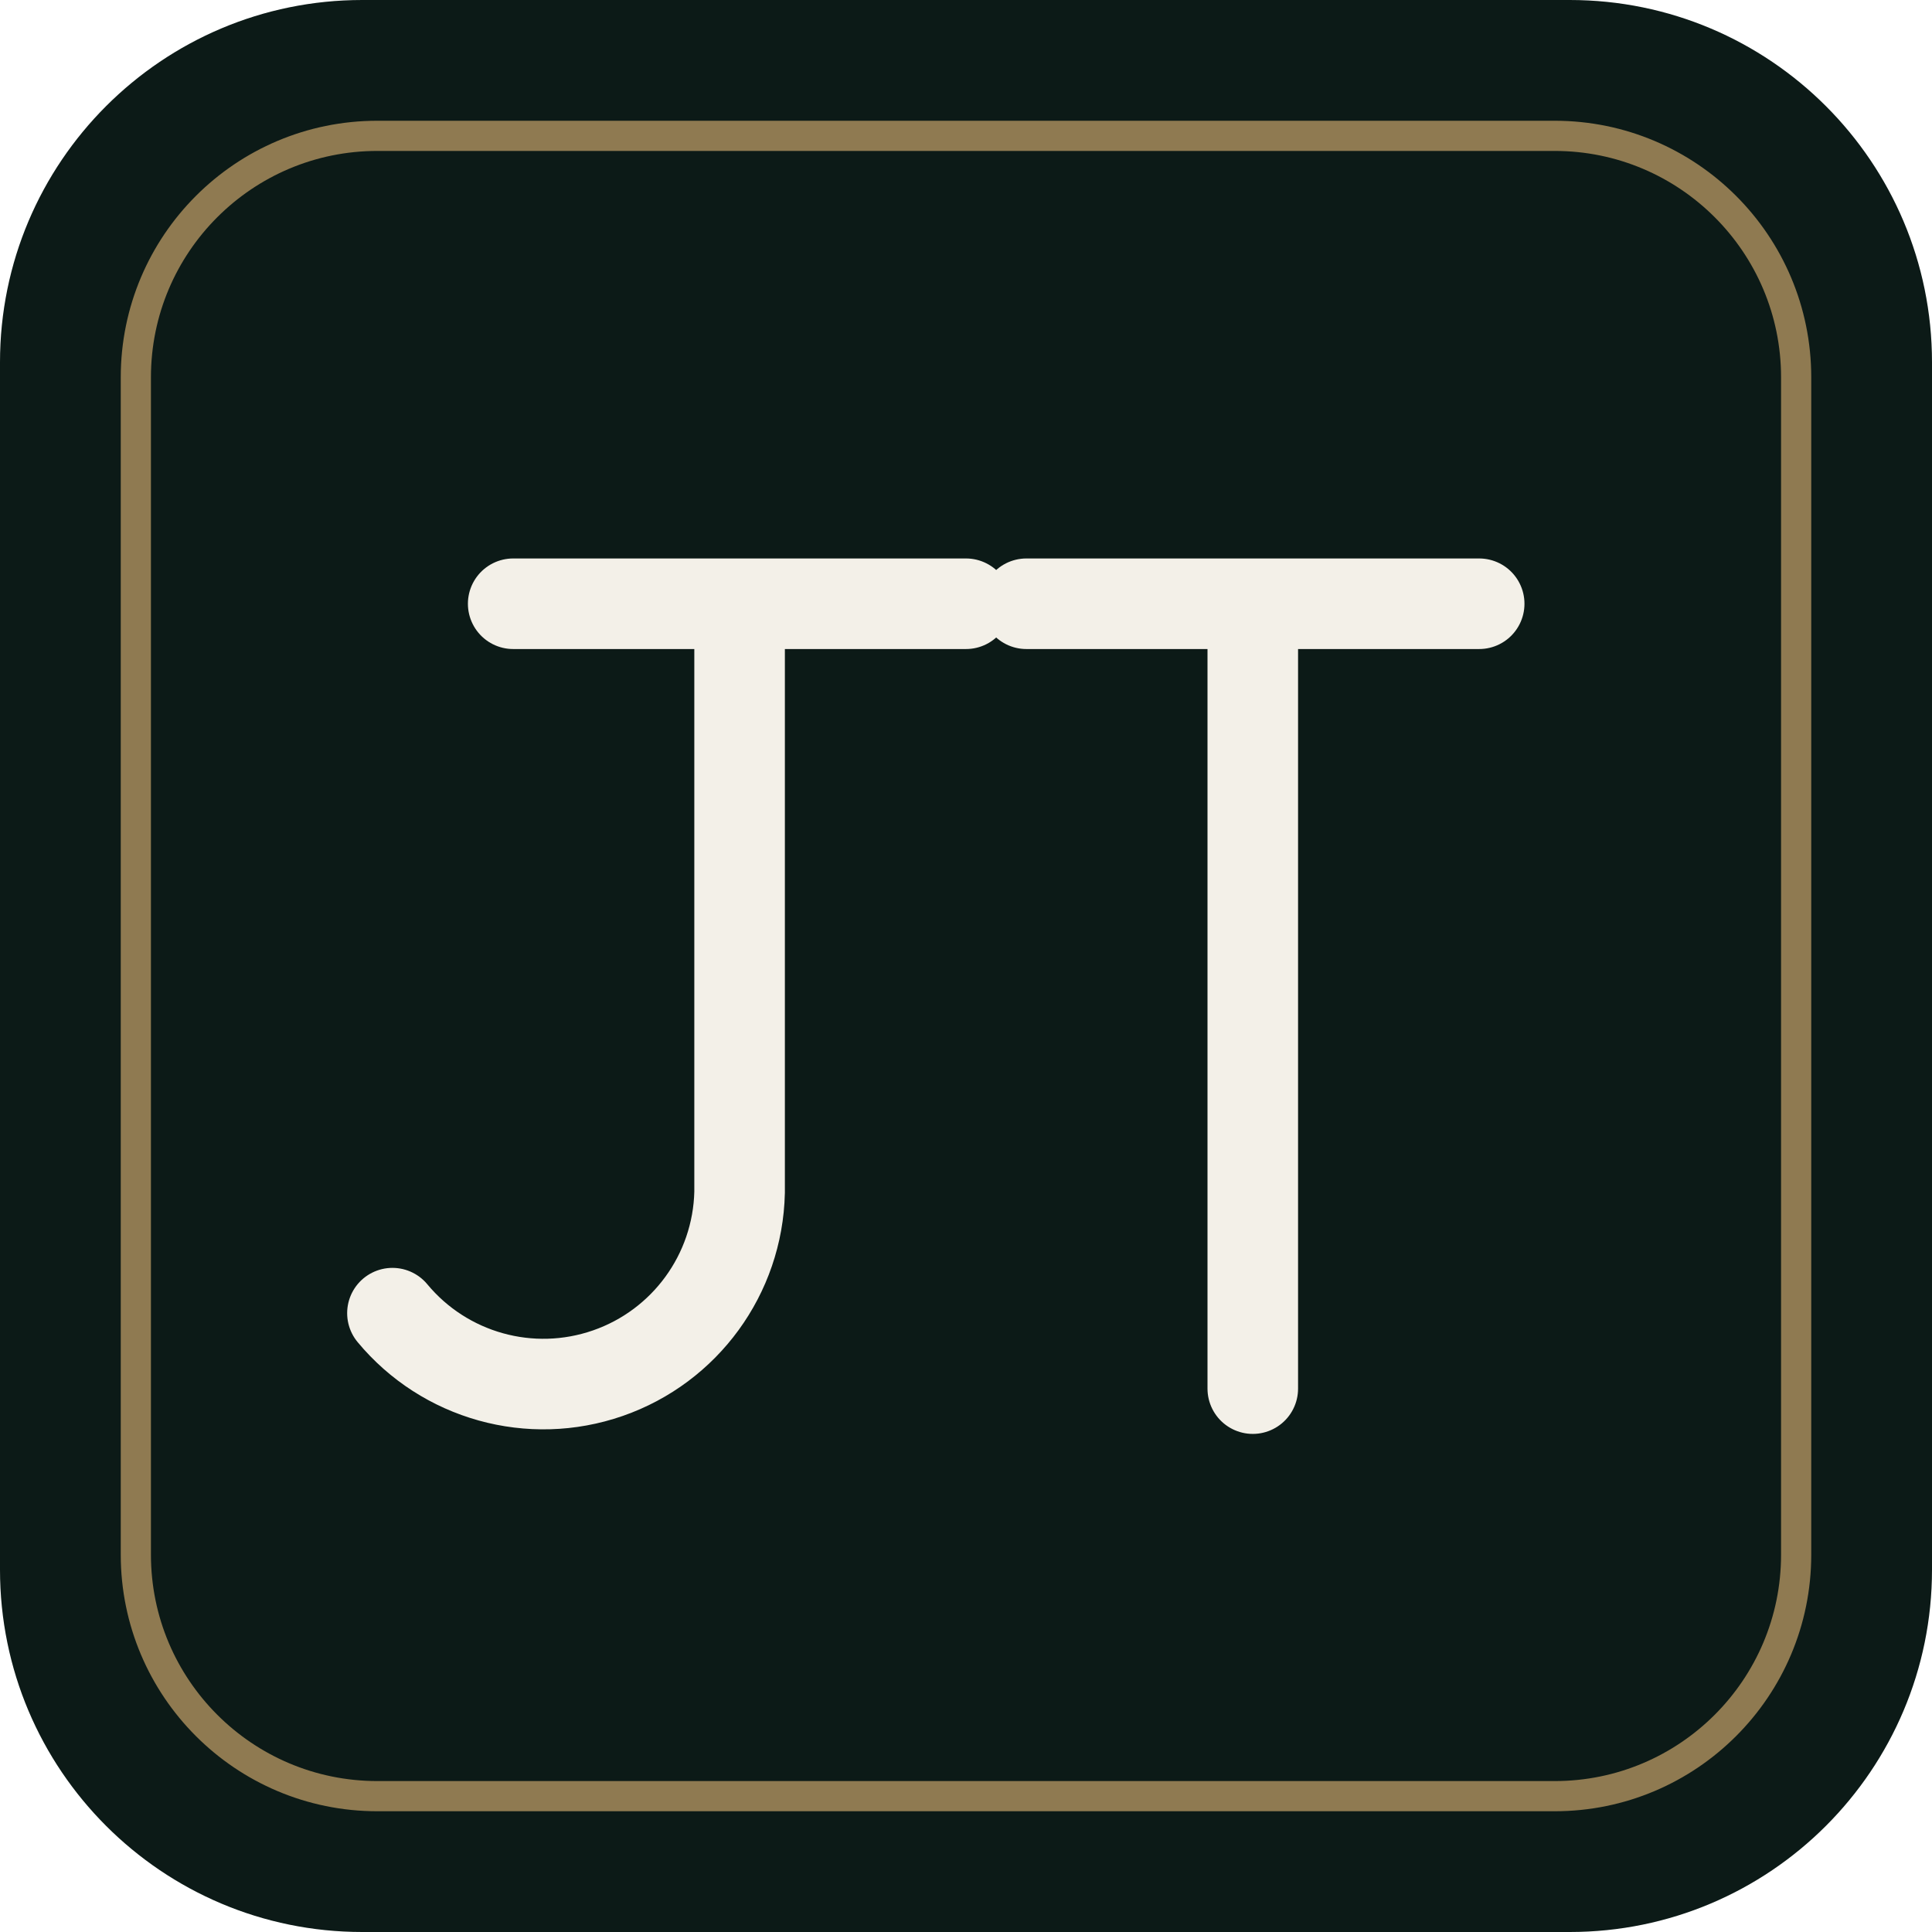
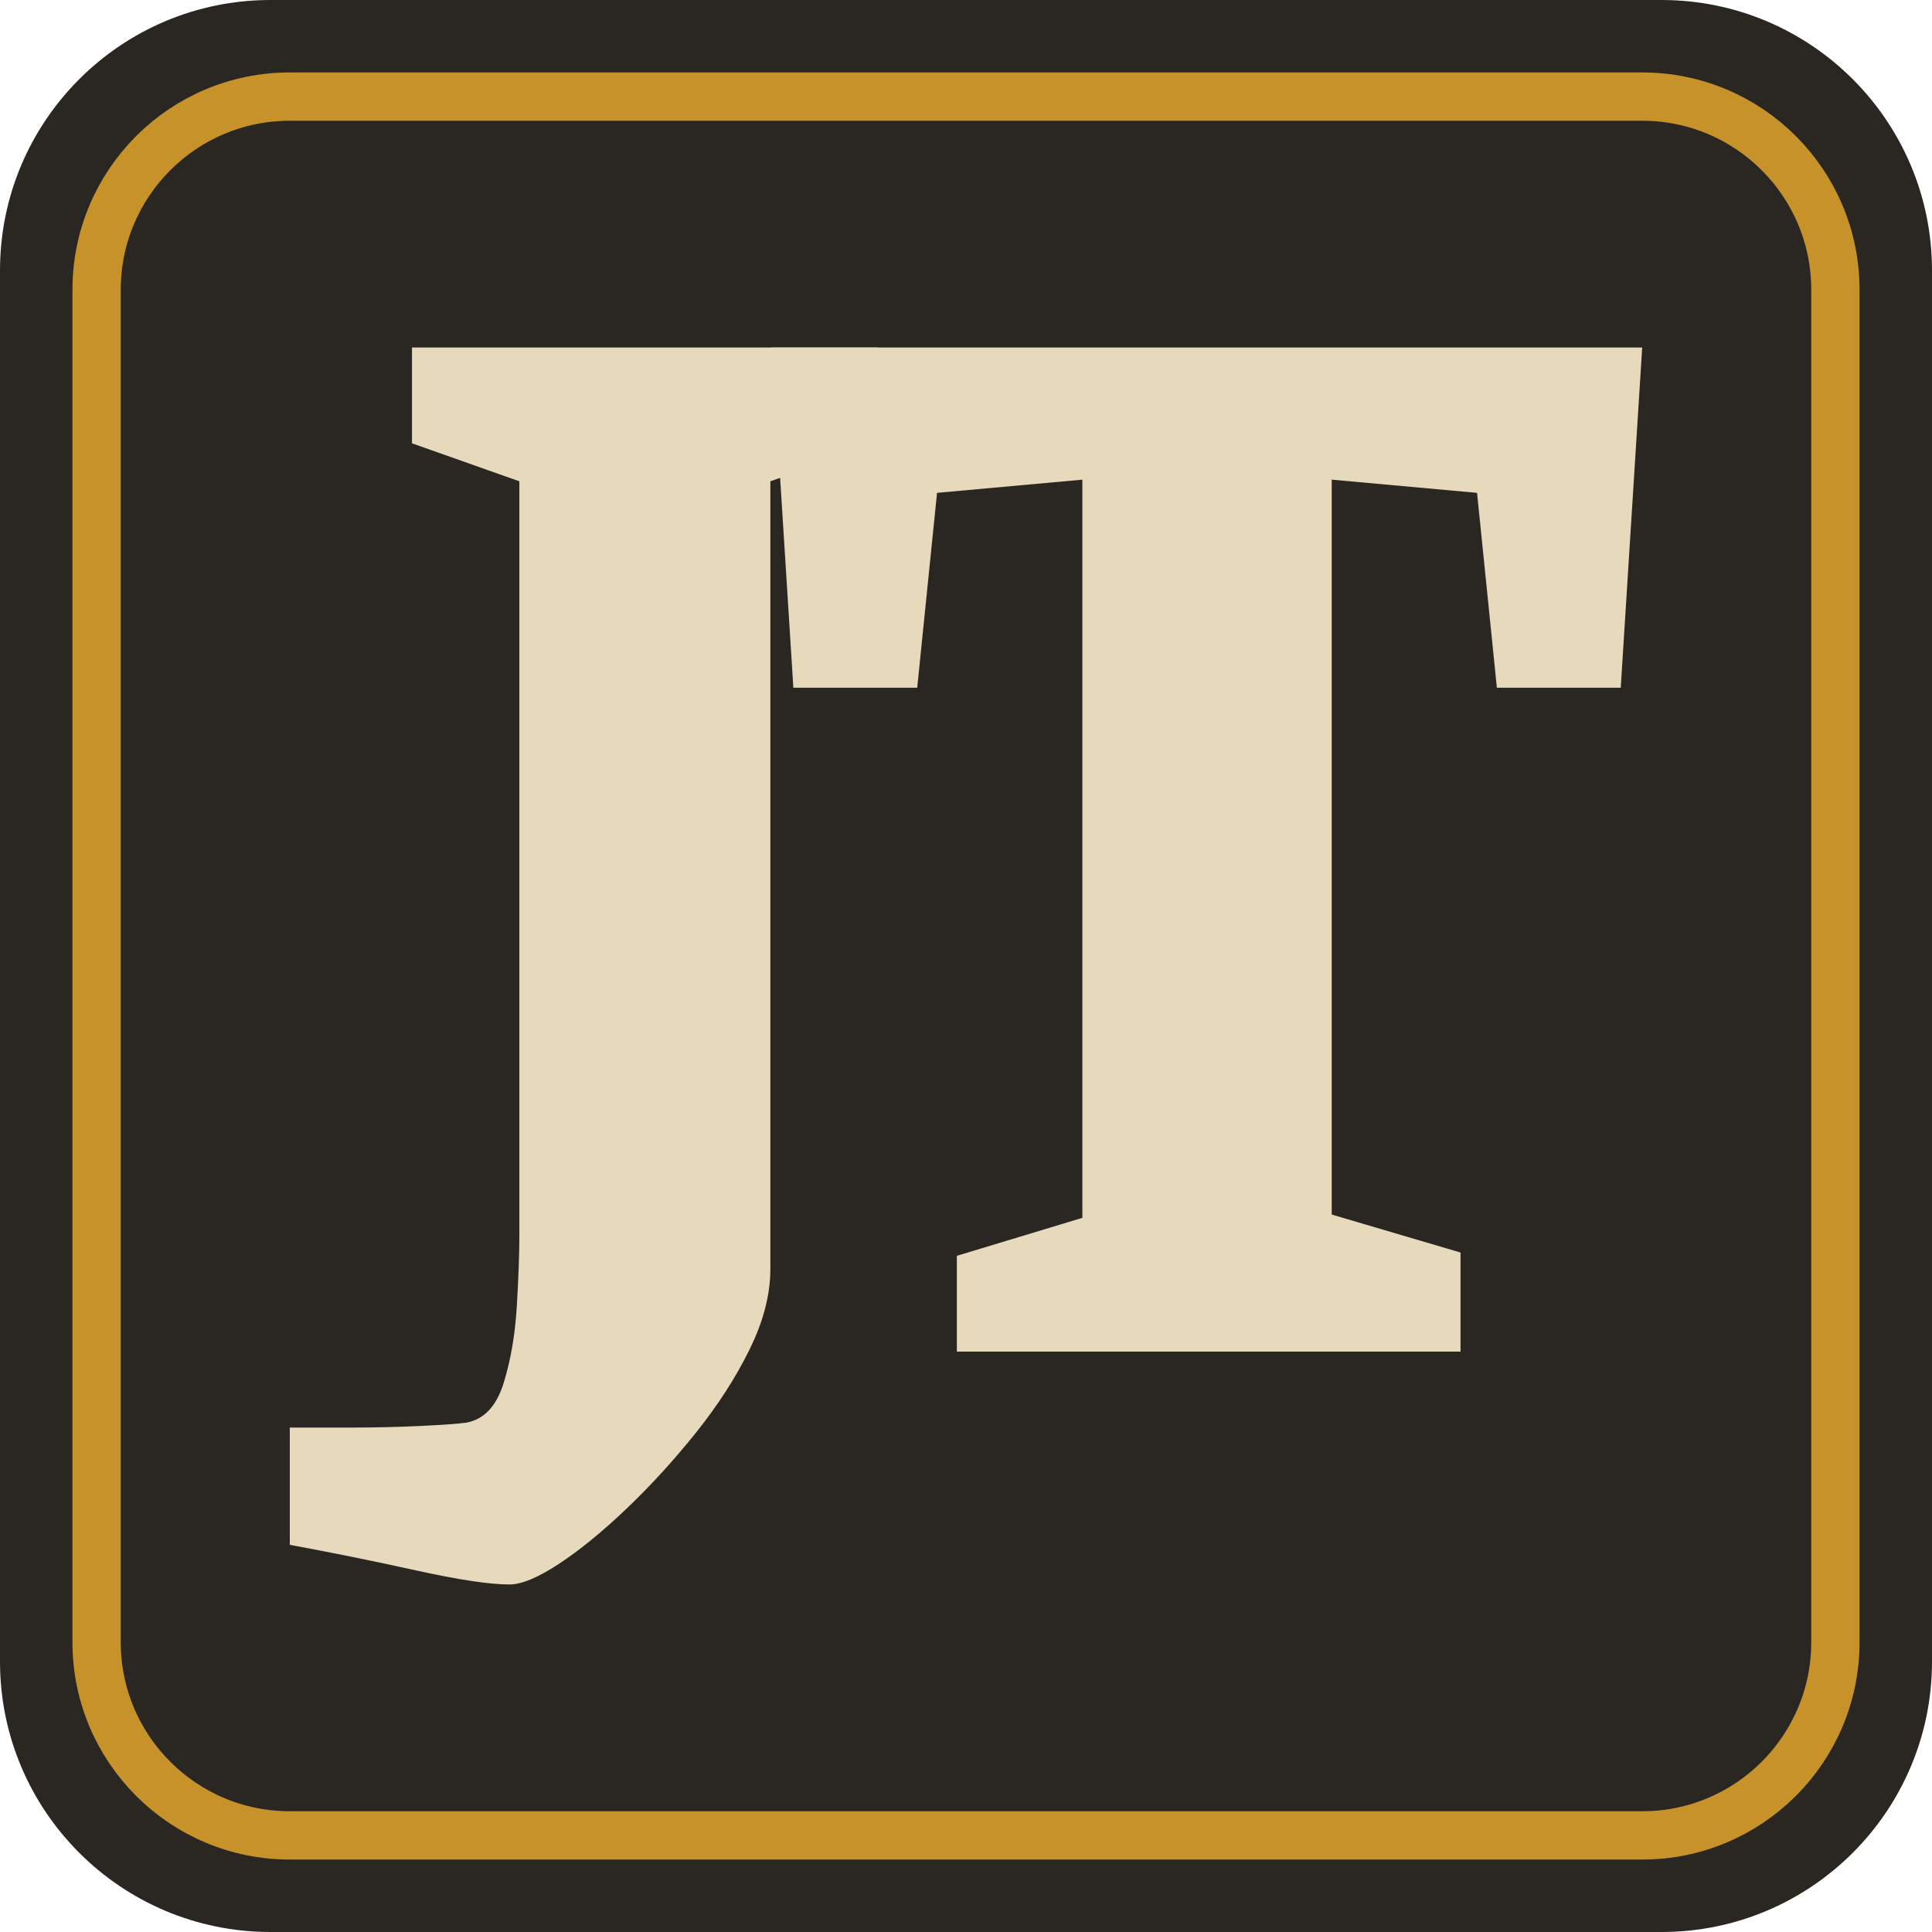
- <svg xmlns="http://www.w3.org/2000/svg" viewBox="0 0 64 64">
-   <rect width="64" height="64" rx="12" fill="#0c1a17" />
-   <rect x="4.5" y="4.5" width="55" height="55" rx="8" fill="none" stroke="#c7a36a" stroke-opacity=".7" />
-   <path d="M17 20h15M24.5 20v19.5a6.5 6.5 0 0 1-11.5 4M34 20h15M41.5 20v26" fill="none" stroke="#f3f0e8" stroke-width="3" stroke-linecap="round" />
+ <svg xmlns="http://www.w3.org/2000/svg" viewBox="0 0 100 100">
+   <rect width="100" height="100" rx="14" fill="#2A2723" />
+   <rect x="5" y="5" width="90" height="90" rx="10" fill="none" stroke="#C8922A" stroke-width="2.5" />
+   <path d="M26.369 82.012Q24.83 82.012 21.539 81.285Q18.248 80.559 15.0 79.96V73.891Q16.197 73.891 18.12 73.891Q20.043 73.891 21.796 73.806Q23.548 73.72 24.146 73.635Q25.514 73.378 26.069 71.583Q26.625 69.788 26.753 67.566Q26.882 65.343 26.882 63.976V24.912L21.325 22.946V17.988H45.43V22.946L39.874 24.912V65.685Q39.874 67.651 38.806 69.831Q37.737 72.011 36.028 74.148Q34.318 76.285 32.438 78.08Q30.557 79.875 28.933 80.943Q27.309 82.012 26.369 82.012Z" fill="#E6D9BC" />
+   <path d="M49.526 69.959V65.001L56.023 63.035V24.827L48.501 25.51L47.475 35.597H41.064L39.953 17.988H85.0L83.889 35.597H77.478L76.452 25.51L68.93 24.827V62.865L75.597 64.831V69.959Z" fill="#E6D9BC" />
</svg>
